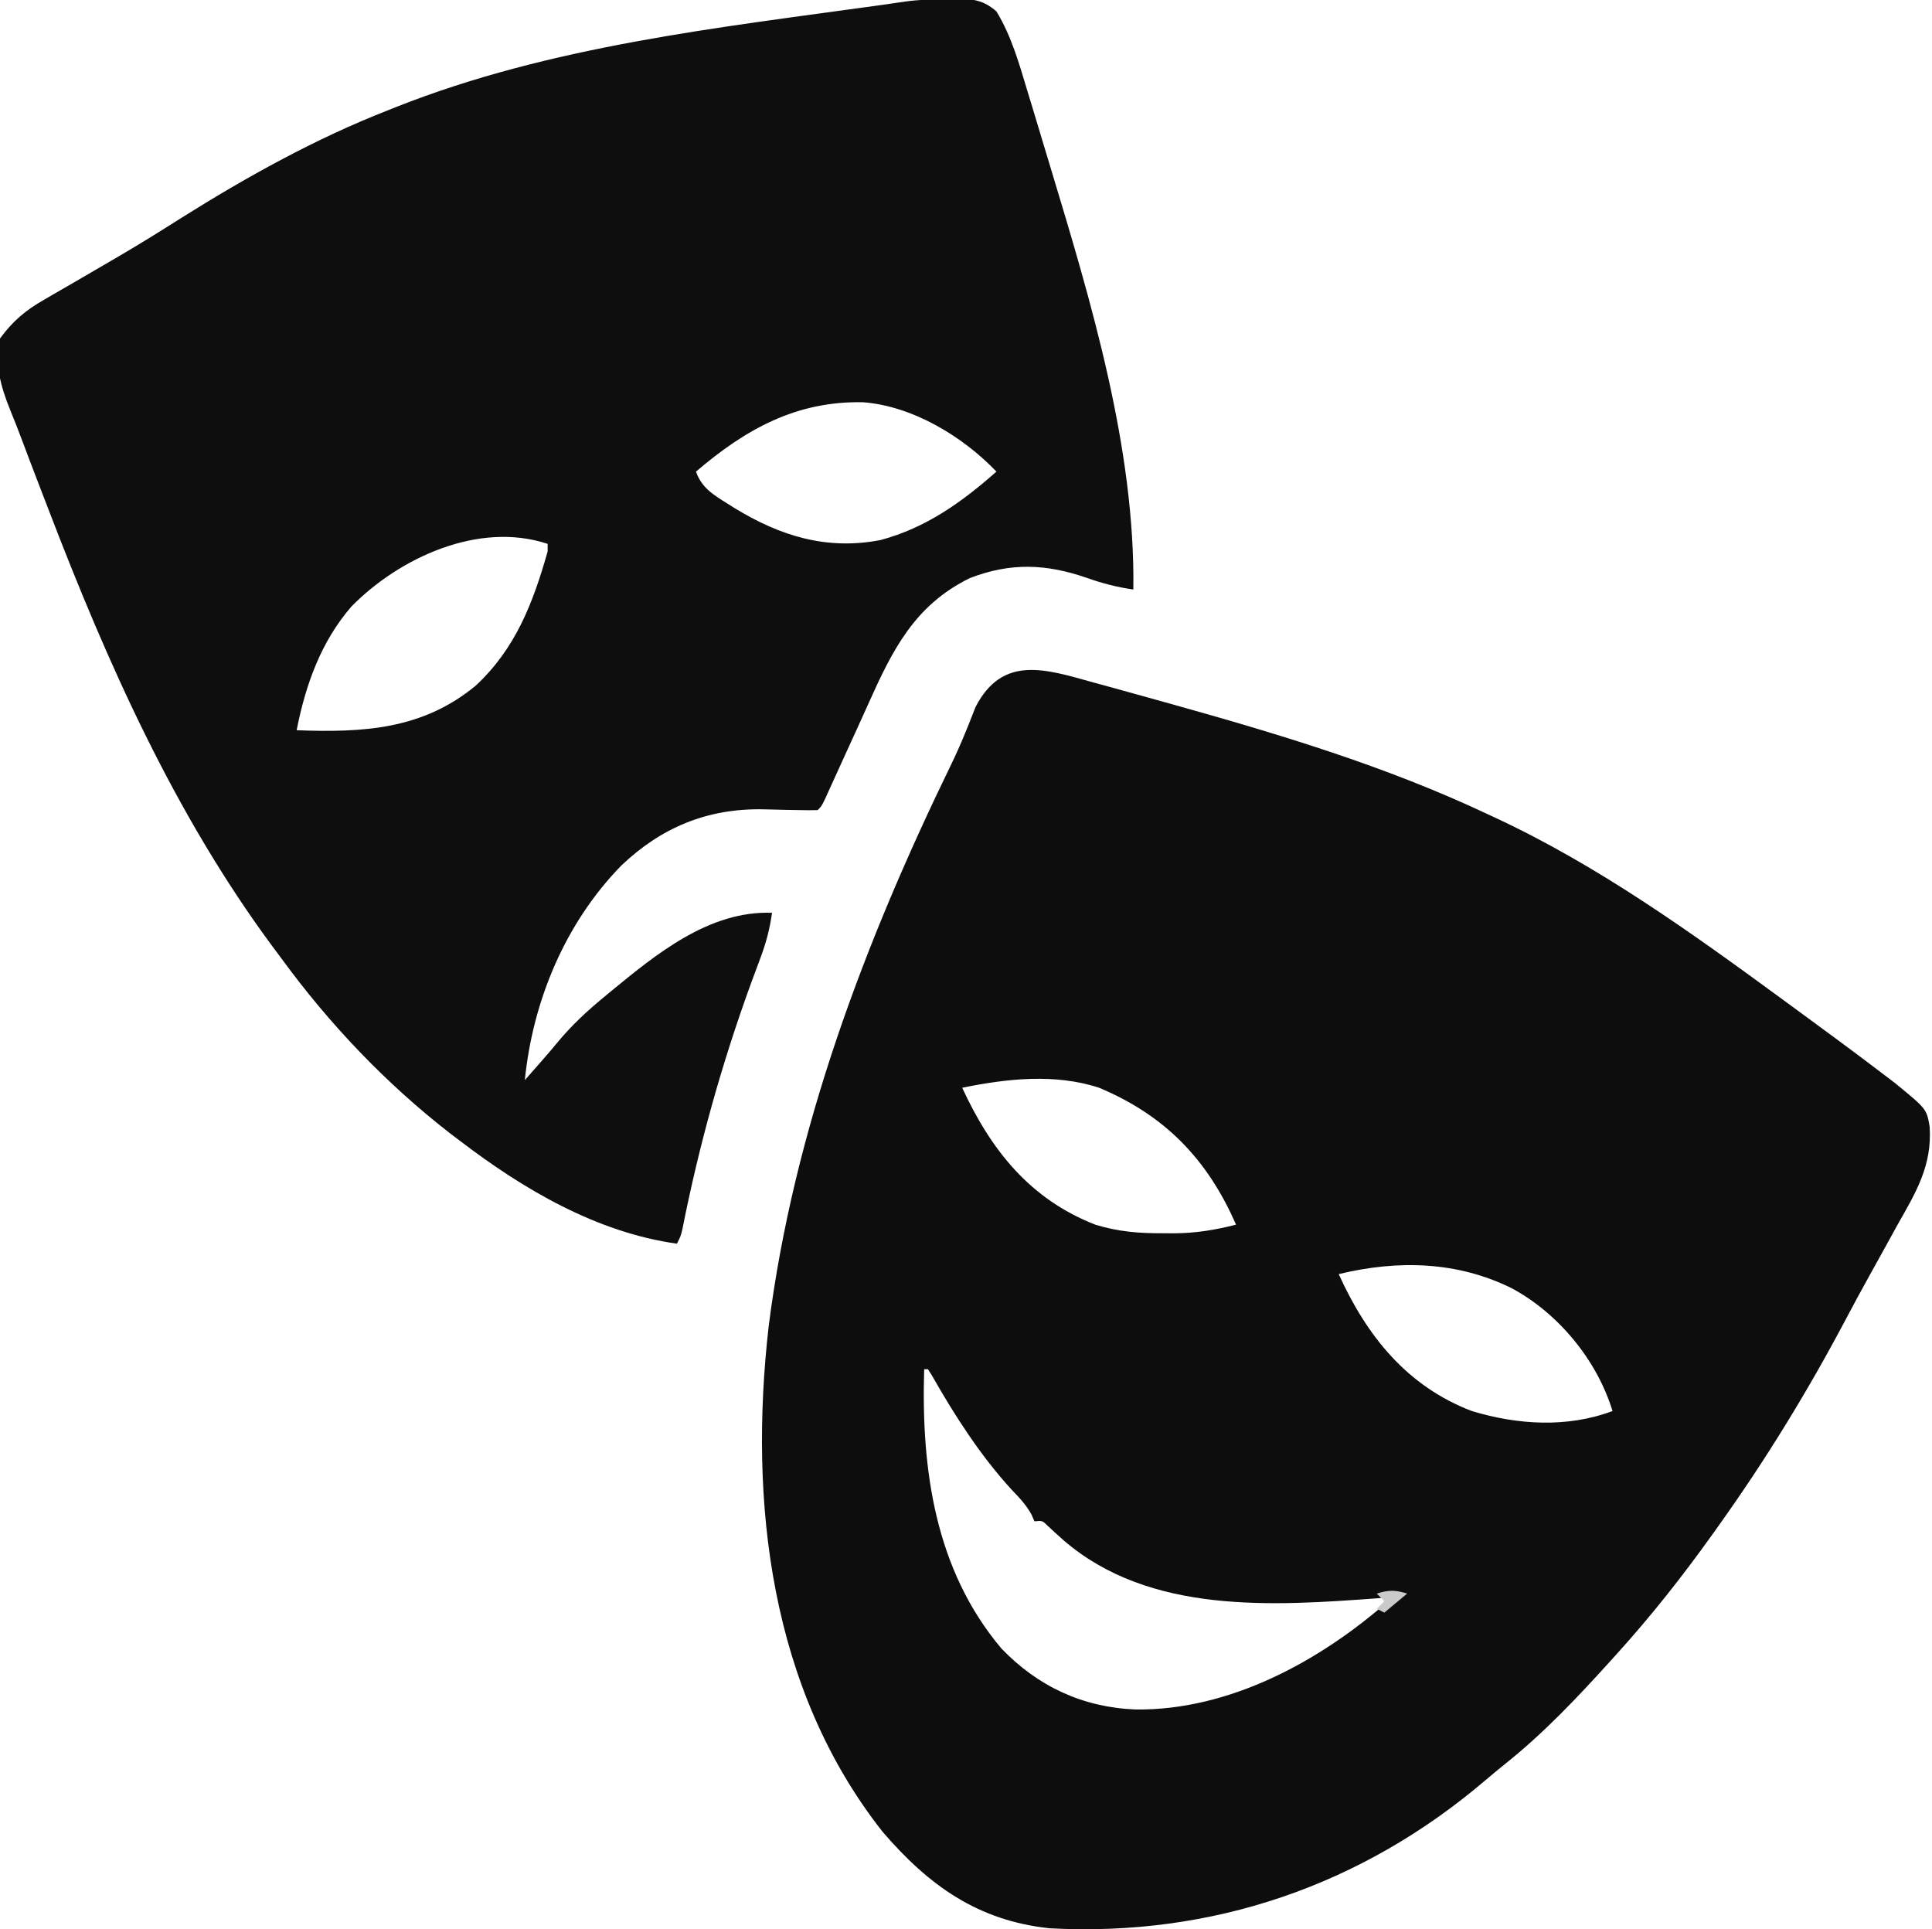
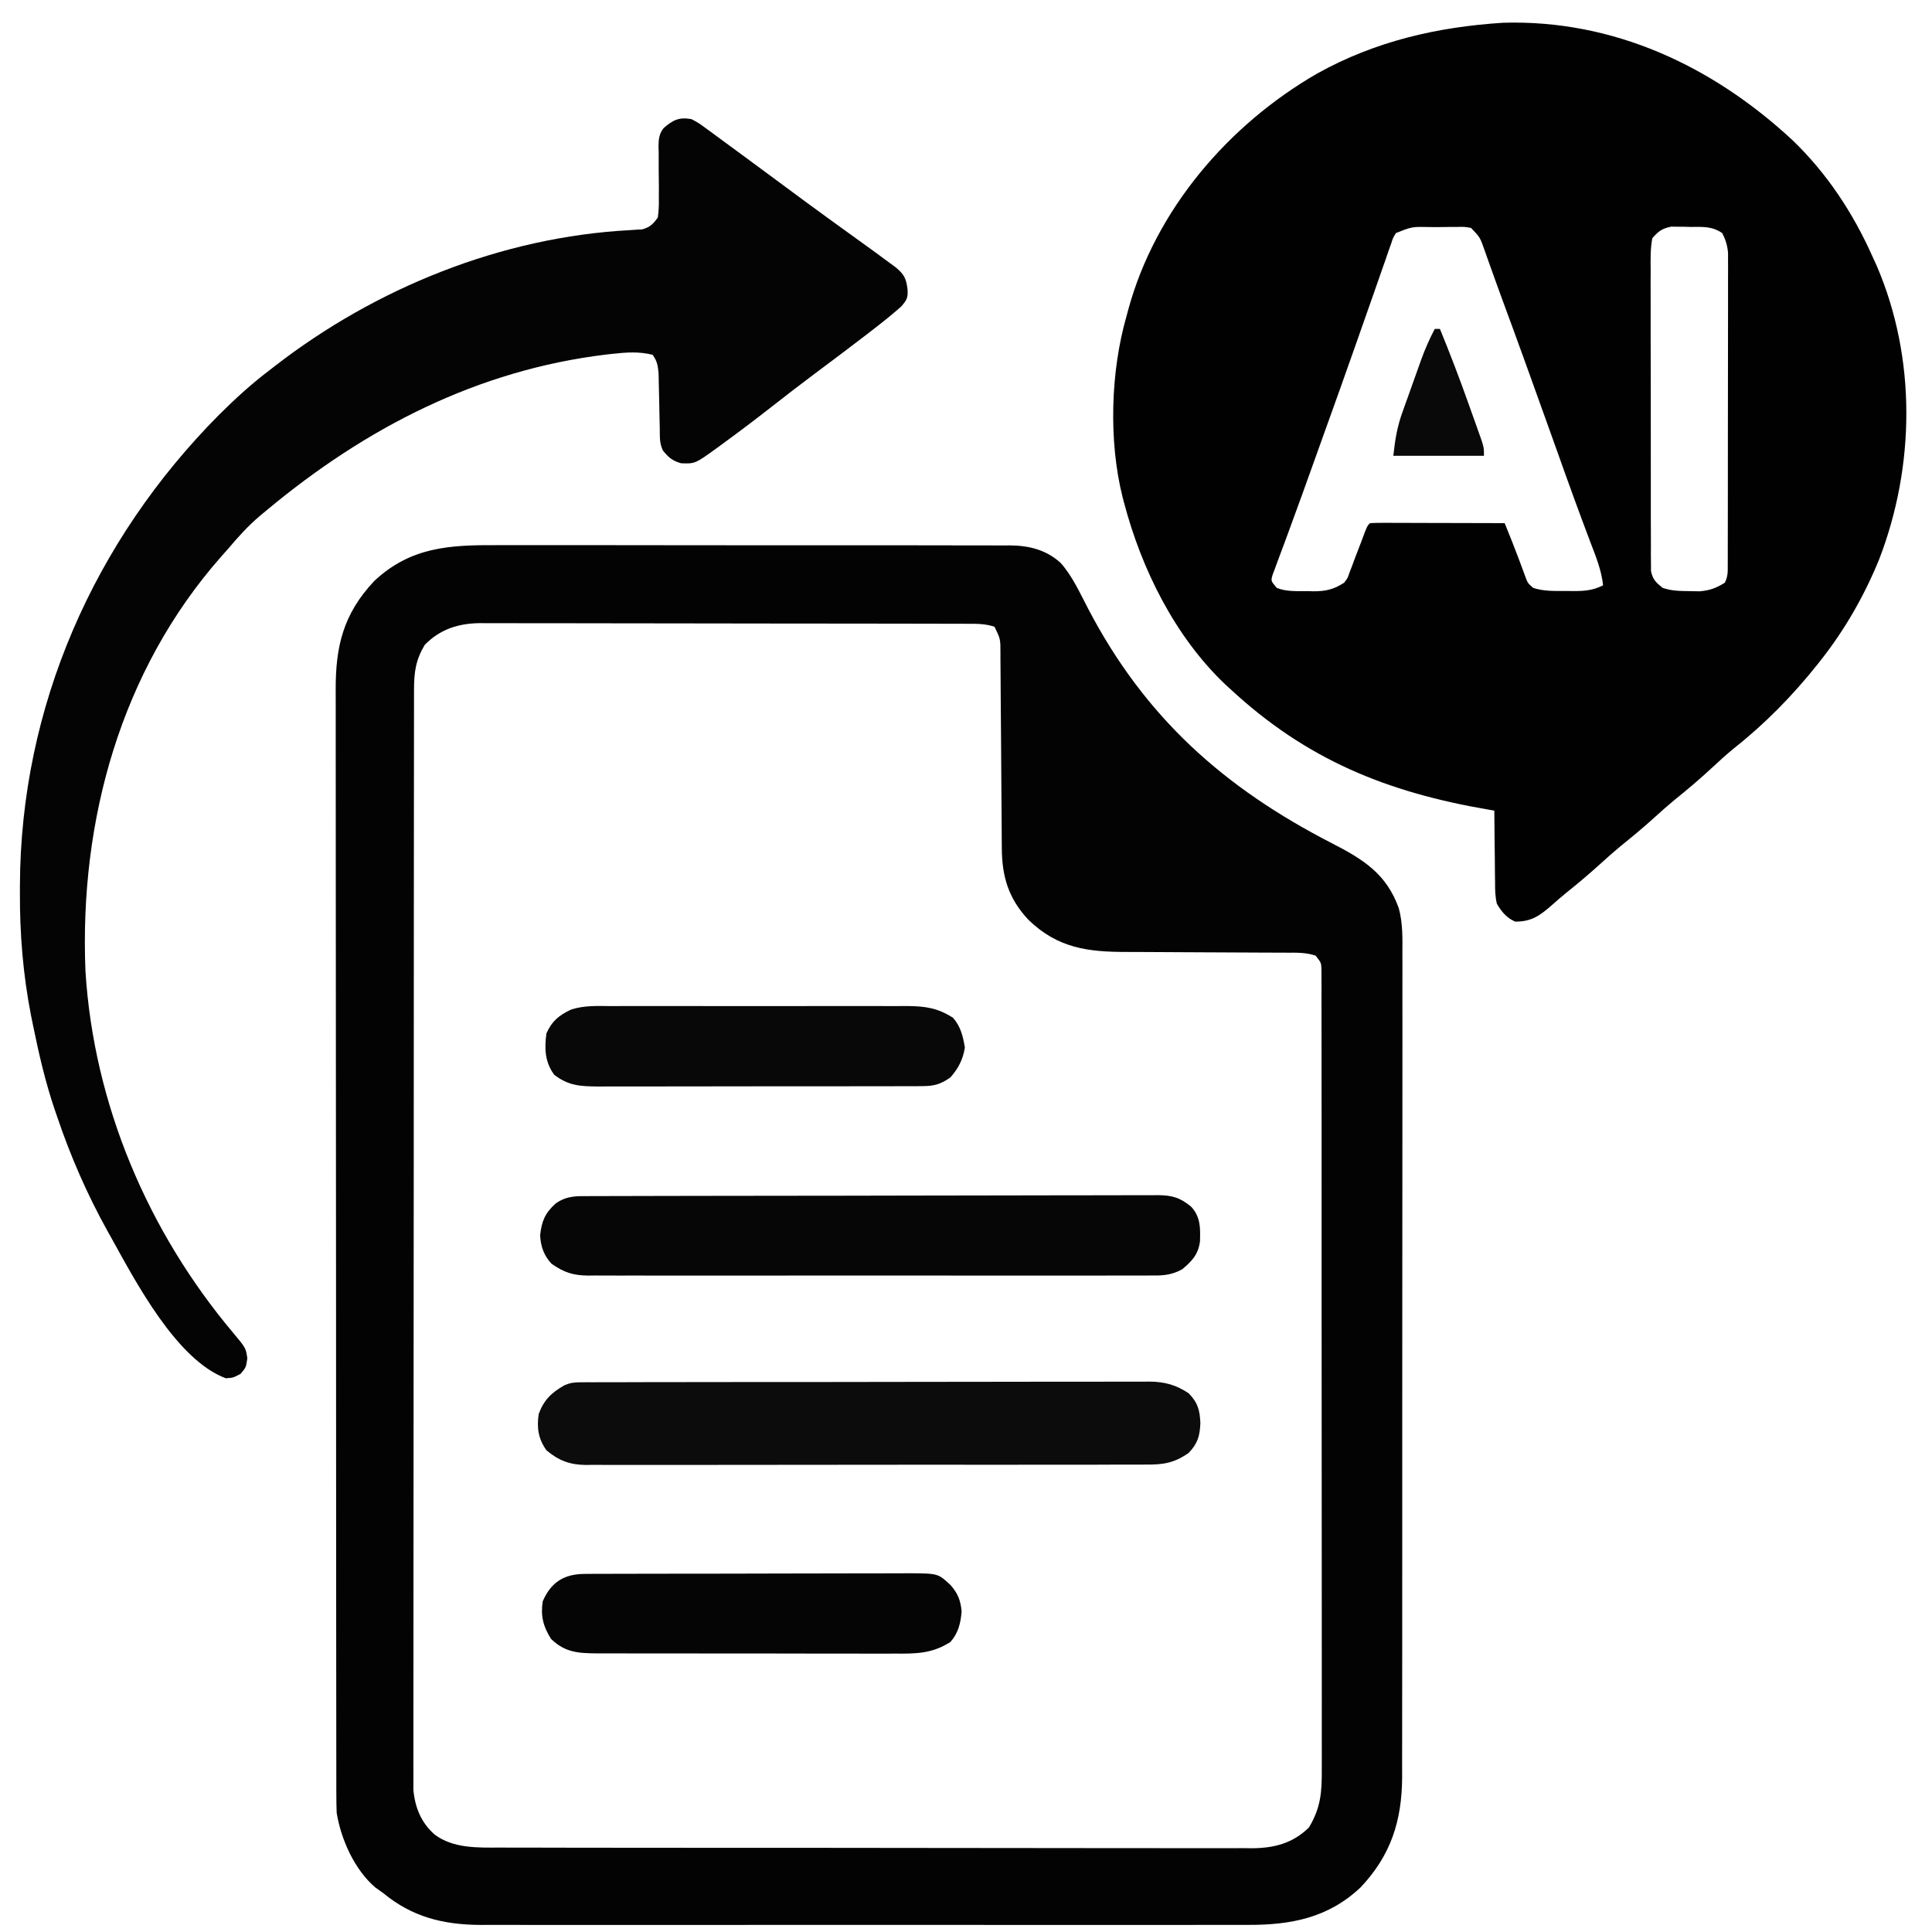
- <svg xmlns="http://www.w3.org/2000/svg" version="1.1" width="508" height="507">
-   <path d="M0 0 C1.335 0.365 2.67 0.729 4.005 1.093 C7.487 2.046 10.965 3.013 14.442 3.986 C16.428 4.542 18.414 5.095 20.401 5.647 C48.697 13.554 76.876 22.002 103.5 34.562 C104.213 34.893 104.926 35.223 105.66 35.563 C132.866 48.236 157.385 65.881 181.5 83.562 C182.296 84.144 183.091 84.726 183.911 85.325 C191.943 91.199 199.959 97.096 207.875 103.125 C209.341 104.241 209.341 104.241 210.836 105.379 C219.085 112.14 219.085 112.14 219.885 116.812 C220.565 127.114 216.221 134.149 211.312 142.812 C210.481 144.323 209.651 145.834 208.823 147.346 C207.17 150.363 205.503 153.371 203.825 156.375 C201.793 160.02 199.818 163.69 197.867 167.379 C187.915 186.19 176.873 204.245 164.5 221.562 C163.963 222.318 163.425 223.073 162.872 223.851 C154.953 234.932 146.646 245.472 137.5 255.562 C136.976 256.143 136.453 256.723 135.913 257.32 C127.215 266.928 118.448 276.216 108.297 284.32 C106.493 285.766 104.71 287.239 102.953 288.742 C70.445 316.423 31.023 329.851 -11.5 327.562 C-30.319 325.579 -43.268 316.361 -55.438 302.18 C-85.04 264.615 -90.676 215.514 -85.375 169.188 C-78.774 117.425 -60.08 68.15 -37.355 21.473 C-36.084 18.844 -34.908 16.198 -33.801 13.496 C-33.536 12.851 -33.271 12.205 -32.998 11.54 C-32.314 9.847 -31.648 8.146 -30.984 6.445 C-23.855 -7.4 -12.384 -3.431 0 0 Z M-34.5 106.562 C-26.953 122.9 -16.721 135.846 0.5 142.562 C6.597 144.425 12.083 144.871 18.438 144.812 C19.701 144.824 19.701 144.824 20.99 144.836 C26.769 144.818 31.899 143.987 37.5 142.562 C30.019 125.41 18.834 113.83 1.5 106.562 C-10.082 102.762 -22.778 104.158 -34.5 106.562 Z M64.5 155.562 C71.879 171.83 82.436 185.037 99.5 191.562 C111.544 195.205 124.554 196.035 136.5 191.562 C132.427 178.258 122.406 166.007 110.122 159.339 C95.7 152.154 80.046 151.802 64.5 155.562 Z M-44.5 180.562 C-45.295 206.869 -41.681 233.252 -24.188 254 C-14.591 263.991 -2.779 269.47 11.066 270.034 C35.628 270.34 59.367 257.473 77.5 241.562 C77.5 241.232 77.5 240.903 77.5 240.562 C76.203 240.671 76.203 240.671 74.879 240.781 C46.988 242.837 14.848 245.023 -7.758 225.625 C-9.143 224.394 -10.516 223.148 -11.871 221.883 C-13.409 220.353 -13.409 220.353 -15.5 220.562 C-15.749 219.99 -15.998 219.418 -16.254 218.828 C-17.685 216.227 -19.374 214.447 -21.438 212.312 C-29.716 203.287 -36.431 192.811 -42.477 182.188 C-42.814 181.651 -43.152 181.115 -43.5 180.562 C-43.83 180.562 -44.16 180.562 -44.5 180.562 Z " fill="#0D0D0D" transform="translate(287.5,179.4375)" />
-   <path d="M0 0 C0.69 -0.021 1.379 -0.041 2.09 -0.062 C6.579 -0.097 9.471 0.258 12.875 3.25 C16.859 9.799 18.86 17.009 21.062 24.312 C21.453 25.593 21.843 26.874 22.234 28.155 C23.255 31.512 24.264 34.872 25.27 38.234 C25.862 40.206 26.457 42.177 27.054 44.147 C37.714 79.406 49.397 118.104 48.875 155.25 C44.654 154.646 40.833 153.661 36.812 152.25 C26.041 148.479 16.652 148.088 5.875 152.25 C-8.693 159.405 -14.526 171.273 -20.854 185.414 C-22.754 189.653 -24.691 193.876 -26.626 198.099 C-27.615 200.262 -28.601 202.426 -29.583 204.592 C-30.03 205.575 -30.477 206.558 -30.938 207.57 C-31.535 208.889 -31.535 208.889 -32.145 210.235 C-33.125 212.25 -33.125 212.25 -34.125 213.25 C-35.79 213.301 -37.456 213.285 -39.121 213.242 C-40.673 213.217 -40.673 213.217 -42.256 213.191 C-44.425 213.148 -46.595 213.096 -48.764 213.035 C-63.246 212.839 -75.269 217.831 -85.75 227.82 C-100.469 242.878 -109.039 263.338 -111.125 284.25 C-110.083 283.063 -109.041 281.875 -108 280.688 C-107.357 279.955 -106.714 279.223 -106.051 278.469 C-104.887 277.128 -103.735 275.776 -102.605 274.406 C-98.833 269.833 -94.702 266.011 -90.125 262.25 C-89.619 261.832 -89.113 261.413 -88.592 260.982 C-76.503 251.043 -62.606 239.642 -46.125 240.25 C-46.712 244.391 -47.656 248.065 -49.129 251.977 C-49.536 253.077 -49.943 254.177 -50.363 255.31 C-50.8 256.486 -51.237 257.663 -51.688 258.875 C-59.35 279.947 -65.326 301.354 -69.679 323.356 C-70.125 325.25 -70.125 325.25 -71.125 327.25 C-92.201 324.312 -111.488 312.966 -128.125 300.25 C-128.994 299.594 -129.863 298.938 -130.758 298.262 C-147.659 285.138 -162.522 269.508 -175.125 252.25 C-175.91 251.199 -176.695 250.149 -177.504 249.066 C-203.306 214.161 -220.969 174.4 -236.419 134.09 C-237.081 132.365 -237.745 130.641 -238.409 128.917 C-240.135 124.436 -241.85 119.951 -243.535 115.453 C-244.484 112.922 -245.466 110.423 -246.496 107.922 C-248.921 101.913 -250.685 95.712 -249.125 89.25 C-245.768 84.66 -242.337 81.769 -237.375 78.965 C-236.729 78.587 -236.083 78.209 -235.418 77.82 C-233.326 76.599 -231.226 75.393 -229.125 74.188 C-226.93 72.912 -224.737 71.632 -222.545 70.351 C-221.091 69.501 -219.636 68.653 -218.18 67.806 C-212.498 64.493 -206.926 61.027 -201.375 57.5 C-184.221 46.725 -166.013 36.624 -147.125 29.25 C-146.417 28.968 -145.709 28.685 -144.98 28.394 C-104.458 12.33 -60.49 7.561 -17.623 1.601 C-15.467 1.298 -13.313 0.982 -11.16 0.663 C-7.416 0.154 -3.772 0.029 0 0 Z M-66.125 124.25 C-64.623 128.525 -61.491 130.386 -57.812 132.688 C-57.188 133.08 -56.564 133.473 -55.92 133.877 C-43.887 141.222 -31.71 144.959 -17.625 142.25 C-5.66 139.05 3.728 132.334 12.875 124.25 C4.004 114.982 -9.105 107.038 -22.156 106.012 C-39.695 105.636 -53.048 113.074 -66.125 124.25 Z M-156.688 159.688 C-164.719 168.912 -168.802 180.37 -171.125 192.25 C-153.702 192.887 -138.026 192.131 -123.984 180.473 C-113.501 170.689 -108.96 158.722 -105.125 145.25 C-105.125 144.59 -105.125 143.93 -105.125 143.25 C-123.247 137.209 -144.16 146.949 -156.688 159.688 Z " fill="#0E0E0E" transform="translate(249.125,-0.25)" />
-   <path d="M0 0 C-2.97 2.475 -2.97 2.475 -6 5 C-6.66 4.67 -7.32 4.34 -8 4 C-7.34 3.34 -6.68 2.68 -6 2 C-6.66 1.34 -7.32 0.68 -8 0 C-4.947 -0.981 -3.053 -0.981 0 0 Z " fill="#CACACA" transform="translate(370,419)" />
+ <svg xmlns="http://www.w3.org/2000/svg" version="1.1" width="746" height="746">
+   <path d="M0 0 C42.623 -1.235 80.782 16.718 111.547 45.219 C124.884 57.988 135.053 73.418 142.547 90.219 C143.09 91.406 143.632 92.593 144.191 93.816 C159.556 129.563 159.05 171.147 145.121 207.258 C139.392 221.269 131.918 234.341 122.547 246.219 C122.123 246.757 121.7 247.294 121.263 247.849 C111.8 259.714 101.168 270.599 89.258 280.012 C86.243 282.466 83.389 285.069 80.547 287.719 C75.915 292.029 71.126 296.069 66.195 300.039 C63.574 302.196 61.055 304.432 58.547 306.719 C54.247 310.638 49.788 314.31 45.266 317.969 C42.625 320.154 40.08 322.41 37.547 324.719 C33.242 328.636 28.818 332.364 24.273 336 C22.46 337.476 20.683 338.997 18.945 340.562 C14.276 344.668 10.983 347.11 4.652 347.086 C1.322 345.714 -0.655 343.247 -2.453 340.219 C-3.153 337.389 -3.175 334.663 -3.16 331.758 C-3.175 330.967 -3.19 330.177 -3.206 329.362 C-3.249 326.856 -3.258 324.351 -3.266 321.844 C-3.289 320.137 -3.314 318.43 -3.342 316.723 C-3.405 312.555 -3.437 308.387 -3.453 304.219 C-4.166 304.099 -4.879 303.979 -5.614 303.855 C-44.863 297.158 -75.978 284.592 -105.453 257.219 C-106.058 256.668 -106.662 256.118 -107.285 255.551 C-126.772 237.068 -139.716 210.887 -146.453 185.219 C-146.722 184.207 -146.722 184.207 -146.997 183.175 C-152.437 161.446 -151.619 134.625 -145.453 113.219 C-145.26 112.495 -145.067 111.771 -144.868 111.025 C-134.409 72.324 -106.187 39.415 -71.828 19.594 C-49.373 7.115 -25.453 1.612 0 0 Z M-41.453 81.219 C-42.613 83.134 -42.613 83.134 -43.35 85.47 C-43.669 86.362 -43.989 87.254 -44.318 88.173 C-44.653 89.153 -44.987 90.134 -45.332 91.145 C-45.697 92.174 -46.061 93.204 -46.437 94.265 C-47.643 97.683 -48.829 101.107 -50.016 104.531 C-50.855 106.92 -51.696 109.308 -52.539 111.695 C-54.074 116.048 -55.605 120.403 -57.131 124.76 C-61.124 136.162 -65.211 147.531 -69.301 158.9 C-70.507 162.258 -71.71 165.618 -72.911 168.979 C-76.215 178.221 -79.527 187.458 -82.938 196.66 C-83.433 198.006 -83.927 199.351 -84.422 200.697 C-85.283 203.035 -86.156 205.37 -87.041 207.699 C-87.4 208.678 -87.759 209.656 -88.129 210.664 C-88.592 211.894 -88.592 211.894 -89.064 213.149 C-89.759 215.517 -89.759 215.517 -87.453 218.219 C-83.732 219.75 -79.547 219.44 -75.578 219.469 C-74.883 219.489 -74.189 219.51 -73.473 219.531 C-68.706 219.567 -65.441 218.846 -61.453 216.219 C-60.084 214.46 -60.084 214.46 -59.391 212.344 C-59.084 211.563 -58.777 210.781 -58.461 209.977 C-58.128 209.066 -57.796 208.156 -57.453 207.219 C-56.559 204.885 -55.663 202.552 -54.766 200.219 C-54.349 199.105 -53.933 197.991 -53.504 196.844 C-52.453 194.219 -52.453 194.219 -51.453 193.219 C-49.826 193.125 -48.196 193.101 -46.566 193.105 C-45.525 193.105 -44.484 193.105 -43.412 193.105 C-42.279 193.111 -41.147 193.116 -39.98 193.121 C-38.828 193.123 -37.675 193.124 -36.487 193.125 C-32.788 193.131 -29.089 193.144 -25.391 193.156 C-22.89 193.161 -20.389 193.166 -17.889 193.17 C-11.743 193.181 -5.598 193.198 0.547 193.219 C1.185 194.807 1.822 196.396 2.458 197.984 C2.813 198.869 3.168 199.754 3.534 200.665 C4.365 202.759 5.175 204.858 5.961 206.969 C6.361 208.041 6.76 209.114 7.172 210.219 C7.779 211.858 7.779 211.858 8.398 213.531 C9.388 216.308 9.388 216.308 11.547 218.219 C15.786 219.615 20.069 219.403 24.484 219.406 C25.283 219.418 26.082 219.431 26.904 219.443 C31.243 219.454 34.594 219.239 38.547 217.219 C37.898 211.326 35.774 206.15 33.672 200.656 C32.764 198.246 31.859 195.835 30.957 193.422 C30.702 192.74 30.447 192.058 30.185 191.356 C26.049 180.246 22.098 169.069 18.109 157.906 C11.696 139.974 5.245 122.058 -1.361 104.196 C-2.446 101.239 -3.507 98.276 -4.562 95.309 C-4.886 94.407 -5.209 93.506 -5.542 92.577 C-6.122 90.955 -6.697 89.331 -7.263 87.705 C-8.98 82.838 -8.98 82.838 -12.453 79.219 C-15.095 78.772 -15.095 78.772 -18.074 78.855 C-19.174 78.856 -20.275 78.857 -21.408 78.857 C-23.132 78.882 -23.132 78.882 -24.891 78.906 C-26.036 78.903 -27.181 78.9 -28.361 78.896 C-35.234 78.736 -35.234 78.736 -41.453 81.219 Z M57.547 83.219 C56.766 87.344 56.875 91.448 56.916 95.635 C56.909 96.907 56.901 98.179 56.894 99.489 C56.876 102.975 56.889 106.46 56.908 109.945 C56.925 113.594 56.916 117.242 56.911 120.89 C56.906 127.017 56.922 133.143 56.95 139.27 C56.982 146.352 56.982 153.434 56.965 160.517 C56.949 167.331 56.956 174.145 56.973 180.959 C56.98 183.859 56.979 186.758 56.971 189.657 C56.962 193.706 56.986 197.754 57.013 201.803 C57.007 203.007 57 204.211 56.994 205.452 C57.006 206.554 57.019 207.656 57.032 208.791 C57.035 209.749 57.038 210.706 57.041 211.692 C57.699 214.976 58.962 216.152 61.547 218.219 C65.12 219.41 68.092 219.424 71.859 219.469 C73.155 219.495 74.45 219.52 75.785 219.547 C79.776 219.199 82.166 218.326 85.547 216.219 C86.806 213.7 86.676 211.973 86.681 209.153 C86.685 208.08 86.689 207.007 86.694 205.902 C86.693 204.13 86.693 204.13 86.692 202.321 C86.695 201.08 86.699 199.84 86.702 198.561 C86.71 195.152 86.713 191.743 86.714 188.334 C86.715 185.488 86.719 182.643 86.722 179.798 C86.73 173.083 86.733 166.369 86.732 159.655 C86.732 152.73 86.742 145.804 86.758 138.879 C86.771 132.934 86.776 126.989 86.776 121.044 C86.775 117.493 86.778 113.942 86.789 110.391 C86.8 106.429 86.796 102.467 86.79 98.505 C86.798 96.741 86.798 96.741 86.807 94.942 C86.803 93.861 86.798 92.78 86.794 91.666 C86.795 90.729 86.795 89.793 86.796 88.827 C86.518 85.916 85.881 83.82 84.547 81.219 C80.404 78.457 77.041 78.851 72.172 78.844 C71.321 78.819 70.47 78.795 69.594 78.77 C68.766 78.766 67.939 78.762 67.086 78.758 C66.335 78.75 65.585 78.741 64.811 78.733 C61.244 79.498 59.987 80.425 57.547 83.219 Z " fill="#010101" transform="translate(580.4531,8.78125)" />
+   <path d="M0 0 C2.225 -0.004 4.45 -0.009 6.676 -0.016 C12.69 -0.03 18.704 -0.019 24.718 -0.003 C31.023 0.011 37.328 0.005 43.633 0.001 C54.214 -0.001 64.796 0.012 75.377 0.035 C86.251 0.059 97.124 0.066 107.998 0.056 C121.128 0.043 134.259 0.046 147.39 0.061 C152.396 0.067 157.402 0.067 162.408 0.062 C168.302 0.057 174.195 0.068 180.088 0.089 C182.249 0.095 184.41 0.095 186.57 0.09 C189.523 0.084 192.475 0.097 195.428 0.114 C196.279 0.108 197.131 0.102 198.009 0.096 C205.321 0.173 211.931 1.797 217.509 6.896 C222.038 12.024 224.903 18.437 228.046 24.462 C250.014 66.515 280.455 93.685 322.41 115.209 C334.477 121.407 343.363 127.023 348.063 140.275 C349.612 146.063 349.472 151.802 349.428 157.759 C349.432 159.174 349.438 160.589 349.445 162.004 C349.459 165.865 349.449 169.725 349.435 173.586 C349.424 177.761 349.436 181.935 349.445 186.11 C349.459 194.278 349.451 202.445 349.436 210.613 C349.419 220.134 349.423 229.656 349.426 239.177 C349.432 256.172 349.418 273.167 349.393 290.163 C349.369 306.635 349.362 323.107 349.373 339.58 C349.384 357.536 349.386 375.492 349.372 393.448 C349.37 395.364 349.369 397.281 349.367 399.198 C349.366 400.141 349.366 401.084 349.365 402.056 C349.36 408.684 349.362 415.313 349.366 421.941 C349.371 430.027 349.365 438.112 349.345 446.197 C349.335 450.318 349.33 454.439 349.338 458.56 C349.345 462.34 349.338 466.12 349.321 469.9 C349.315 471.899 349.323 473.899 349.333 475.898 C349.216 492.693 344.92 505.979 333.282 518.279 C320.76 530.095 306.361 532.817 289.681 532.756 C288.377 532.759 287.073 532.762 285.729 532.765 C282.134 532.773 278.539 532.769 274.943 532.763 C271.057 532.759 267.17 532.766 263.283 532.771 C255.678 532.78 248.073 532.778 240.469 532.772 C234.286 532.768 228.104 532.767 221.921 532.769 C220.6 532.77 220.6 532.77 219.251 532.77 C217.461 532.771 215.671 532.772 213.881 532.772 C197.109 532.778 180.337 532.771 163.564 532.761 C149.184 532.752 134.804 532.753 120.423 532.762 C103.71 532.773 86.996 532.777 70.282 532.771 C68.499 532.771 66.716 532.77 64.932 532.769 C64.055 532.769 63.177 532.769 62.273 532.768 C56.101 532.767 49.928 532.77 43.756 532.774 C36.23 532.78 28.704 532.778 21.178 532.768 C17.341 532.762 13.504 532.76 9.667 532.767 C5.502 532.774 1.337 532.766 -2.828 532.756 C-4.033 532.76 -5.238 532.765 -6.48 532.769 C-20.873 532.702 -32.853 529.751 -44.073 520.502 C-45.084 519.78 -46.094 519.058 -47.136 518.314 C-55.167 511.486 -60.395 499.769 -62.073 489.502 C-62.166 486.959 -62.211 484.444 -62.205 481.902 C-62.207 481.141 -62.209 480.38 -62.211 479.597 C-62.217 477.038 -62.215 474.48 -62.214 471.922 C-62.216 470.073 -62.219 468.224 -62.223 466.374 C-62.231 461.286 -62.233 456.197 -62.233 451.108 C-62.235 445.623 -62.243 440.137 -62.249 434.652 C-62.263 422.654 -62.269 410.656 -62.273 398.658 C-62.276 391.168 -62.28 383.677 -62.285 376.187 C-62.297 355.452 -62.307 334.717 -62.311 313.982 C-62.311 312.642 -62.311 311.301 -62.311 309.96 C-62.312 308.616 -62.312 307.272 -62.312 305.928 C-62.313 303.232 -62.313 300.536 -62.313 297.84 C-62.314 297.172 -62.314 296.503 -62.314 295.815 C-62.317 274.141 -62.333 252.467 -62.357 230.793 C-62.381 207.873 -62.395 184.954 -62.396 162.035 C-62.397 149.543 -62.403 137.051 -62.421 124.559 C-62.436 113.922 -62.442 103.286 -62.433 92.649 C-62.429 87.222 -62.43 81.795 -62.444 76.368 C-62.457 71.398 -62.456 66.428 -62.444 61.458 C-62.442 59.662 -62.445 57.866 -62.454 56.07 C-62.531 39.03 -59.525 26.571 -47.585 13.861 C-33.469 0.601 -18.294 -0.089 0 0 Z M-28.073 38.502 C-31.57 44.411 -32.198 48.973 -32.205 55.781 C-32.207 56.519 -32.209 57.257 -32.211 58.018 C-32.217 60.506 -32.215 62.993 -32.214 65.481 C-32.216 67.277 -32.219 69.073 -32.223 70.87 C-32.231 75.816 -32.233 80.763 -32.233 85.709 C-32.235 91.04 -32.243 96.371 -32.249 101.702 C-32.263 113.363 -32.269 125.024 -32.273 136.685 C-32.276 143.964 -32.28 151.242 -32.285 158.521 C-32.297 178.667 -32.307 198.812 -32.311 218.958 C-32.311 220.247 -32.311 221.537 -32.311 222.866 C-32.312 224.159 -32.312 225.452 -32.312 226.784 C-32.313 229.404 -32.313 232.023 -32.313 234.643 C-32.314 235.943 -32.314 237.242 -32.314 238.581 C-32.318 259.644 -32.336 280.706 -32.359 301.768 C-32.383 323.383 -32.395 344.998 -32.396 366.613 C-32.397 378.753 -32.403 390.893 -32.421 403.033 C-32.436 413.369 -32.442 423.705 -32.433 434.042 C-32.429 439.317 -32.43 444.591 -32.444 449.866 C-32.457 454.695 -32.456 459.523 -32.444 464.352 C-32.442 466.099 -32.445 467.846 -32.454 469.593 C-32.465 471.969 -32.457 474.344 -32.445 476.719 C-32.446 478.039 -32.446 479.358 -32.447 480.717 C-31.766 487.612 -29.453 493.26 -24.22 497.904 C-17.012 503.27 -7.637 502.935 0.945 502.896 C2.224 502.902 3.504 502.908 4.822 502.915 C8.349 502.931 11.876 502.929 15.403 502.923 C19.216 502.921 23.029 502.935 26.843 502.947 C34.303 502.968 41.763 502.973 49.224 502.971 C55.289 502.97 61.354 502.974 67.419 502.981 C69.169 502.983 70.919 502.985 72.668 502.987 C73.539 502.988 74.41 502.989 75.308 502.99 C91.762 503.009 108.217 503.008 124.671 503.002 C139.715 502.996 154.758 503.017 169.802 503.05 C185.263 503.084 200.724 503.099 216.185 503.094 C224.86 503.092 233.534 503.097 242.209 503.122 C249.592 503.143 256.975 503.147 264.358 503.128 C268.122 503.119 271.886 503.117 275.651 503.138 C279.737 503.16 283.822 503.144 287.909 503.123 C289.091 503.136 290.273 503.148 291.49 503.161 C300.082 503.069 307.08 501.249 313.364 495.127 C318.001 487.336 318.355 481.387 318.301 472.38 C318.304 471.039 318.308 469.699 318.313 468.359 C318.324 464.686 318.315 461.014 318.304 457.341 C318.295 453.377 318.304 449.412 318.31 445.448 C318.32 437.687 318.313 429.925 318.301 422.164 C318.287 413.129 318.289 404.094 318.291 395.059 C318.294 378.943 318.283 362.827 318.263 346.711 C318.244 331.064 318.237 315.418 318.242 299.771 C318.248 282.736 318.248 265.701 318.237 248.666 C318.236 246.851 318.235 245.036 318.233 243.221 C318.233 242.328 318.232 241.435 318.231 240.514 C318.228 234.212 318.228 227.91 318.23 221.608 C318.232 213.934 318.227 206.261 318.212 198.587 C318.205 194.669 318.201 190.752 318.206 186.835 C318.21 183.252 318.204 179.67 318.192 176.088 C318.188 174.171 318.193 172.254 318.199 170.336 C318.193 169.206 318.187 168.076 318.181 166.911 C318.18 165.932 318.179 164.953 318.179 163.944 C318.092 161.244 318.092 161.244 315.927 158.502 C312.176 157.251 308.681 157.357 304.774 157.36 C303.943 157.356 303.112 157.353 302.255 157.349 C300.448 157.342 298.641 157.337 296.834 157.333 C293.966 157.326 291.098 157.31 288.229 157.292 C280.074 157.239 271.918 157.191 263.762 157.176 C258.772 157.166 253.783 157.136 248.793 157.094 C246.899 157.082 245.005 157.077 243.11 157.079 C227.945 157.093 216.338 155.624 205.021 144.654 C197.309 136.436 194.788 127.913 194.753 116.849 C194.746 115.977 194.74 115.105 194.733 114.207 C194.719 112.316 194.707 110.425 194.697 108.533 C194.681 105.541 194.657 102.549 194.632 99.557 C194.561 91.05 194.501 82.543 194.45 74.036 C194.418 68.831 194.377 63.626 194.33 58.422 C194.314 56.438 194.301 54.454 194.293 52.47 C194.281 49.698 194.257 46.926 194.23 44.154 C194.229 43.333 194.229 42.512 194.228 41.666 C194.24 36.238 194.24 36.238 191.927 31.502 C188.228 30.269 184.81 30.357 180.958 30.361 C180.137 30.358 179.316 30.355 178.47 30.352 C175.708 30.344 172.947 30.342 170.186 30.341 C168.21 30.336 166.234 30.331 164.258 30.326 C158.882 30.312 153.506 30.306 148.129 30.302 C144.77 30.299 141.411 30.294 138.052 30.29 C127.541 30.276 117.031 30.267 106.52 30.263 C94.389 30.258 82.258 30.241 70.127 30.212 C60.75 30.19 51.373 30.18 41.996 30.179 C36.396 30.178 30.796 30.172 25.196 30.154 C19.925 30.137 14.654 30.135 9.383 30.144 C7.452 30.145 5.52 30.141 3.589 30.131 C0.945 30.118 -1.698 30.124 -4.342 30.134 C-5.1 30.126 -5.858 30.118 -6.639 30.11 C-15.029 30.187 -22.162 32.449 -28.073 38.502 Z " fill="#030303" transform="translate(192.0732,210.4983)" />
+   <path d="M0 0 C2.762 1.477 2.762 1.477 5.688 3.625 C6.51 4.22 6.51 4.22 7.349 4.827 C9.243 6.204 11.121 7.602 13 9 C14.467 10.075 15.934 11.149 17.402 12.223 C21.453 15.19 25.49 18.175 29.524 21.165 C33.533 24.136 37.547 27.1 41.562 30.062 C42.343 30.639 43.124 31.215 43.928 31.808 C49.407 35.844 54.915 39.837 60.438 43.812 C71.034 51.455 71.034 51.455 76 55.125 C76.928 55.808 77.856 56.491 78.812 57.195 C82.143 59.943 82.95 61.554 83.438 65.875 C83.63 69.045 83.09 69.895 80.977 72.359 C77.408 75.525 73.719 78.47 69.938 81.375 C69.153 81.982 68.369 82.588 67.561 83.213 C60.913 88.337 54.197 93.37 47.469 98.388 C41.881 102.563 36.363 106.818 30.875 111.125 C24.722 115.939 18.502 120.649 12.188 125.25 C11.44 125.799 10.693 126.349 9.923 126.915 C1.364 133.096 1.364 133.096 -4.062 132.875 C-7.432 131.871 -8.795 130.695 -11 128 C-12.462 125.075 -12.184 122.427 -12.246 119.164 C-12.279 117.776 -12.312 116.388 -12.346 115 C-12.393 112.812 -12.438 110.624 -12.477 108.437 C-12.517 106.325 -12.568 104.213 -12.621 102.102 C-12.646 100.837 -12.671 99.571 -12.697 98.268 C-12.978 95.232 -13.216 93.448 -15 91 C-20.183 89.68 -25.176 90.035 -30.438 90.625 C-31.653 90.759 -31.653 90.759 -32.894 90.895 C-82.66 96.884 -125.933 119.268 -164 151 C-164.839 151.694 -165.678 152.387 -166.543 153.102 C-171.182 157.032 -175.088 161.356 -179 166 C-179.812 166.913 -180.624 167.825 -181.461 168.766 C-220.431 212.887 -236.388 270.998 -234 329 C-230.804 380.37 -209.901 429.584 -176.84 468.801 C-172.071 474.501 -172.071 474.501 -171.5 478.5 C-172 482 -172 482 -174.125 484.5 C-177 486 -177 486 -179.812 486.188 C-198.844 479.097 -214.603 448.925 -224 432 C-224.463 431.174 -224.925 430.349 -225.402 429.498 C-233.382 415.133 -239.734 400.559 -245 385 C-245.286 384.17 -245.571 383.34 -245.866 382.485 C-249.491 371.802 -252.004 360.92 -254.25 349.875 C-254.496 348.673 -254.743 347.471 -254.997 346.232 C-258.109 330.302 -259.388 314.585 -259.312 298.375 C-259.311 297.551 -259.309 296.728 -259.307 295.879 C-259.052 226.955 -230.774 162.859 -182.438 114.188 C-176.248 108.048 -169.965 102.26 -163 97 C-162.349 96.494 -161.698 95.989 -161.027 95.468 C-121.98 65.17 -73.303 45.483 -23.699 42.858 C-22.467 42.774 -22.467 42.774 -21.211 42.688 C-20.133 42.631 -20.133 42.631 -19.033 42.574 C-16.01 41.72 -14.844 40.535 -13 38 C-12.653 35.381 -12.535 33.174 -12.602 30.566 C-12.597 29.098 -12.592 27.63 -12.586 26.162 C-12.601 23.86 -12.625 21.558 -12.66 19.257 C-12.687 17.026 -12.677 14.797 -12.664 12.566 C-12.697 11.541 -12.697 11.541 -12.73 10.495 C-12.701 7.741 -12.499 5.612 -10.726 3.438 C-7.124 0.295 -4.735 -0.856 0 0 Z " fill="#040404" transform="translate(267,46)" />
+   <path d="M0 0 C1.212 -0.01 1.212 -0.01 2.448 -0.02 C3.329 -0.016 4.211 -0.013 5.119 -0.01 C6.531 -0.017 6.531 -0.017 7.971 -0.024 C11.132 -0.037 14.293 -0.035 17.455 -0.033 C19.718 -0.039 21.982 -0.046 24.245 -0.054 C30.4 -0.071 36.555 -0.076 42.71 -0.077 C47.847 -0.079 52.984 -0.086 58.12 -0.094 C69.547 -0.109 80.974 -0.115 92.401 -0.114 C93.087 -0.113 93.772 -0.113 94.479 -0.113 C95.508 -0.113 95.508 -0.113 96.559 -0.113 C107.679 -0.112 118.799 -0.131 129.919 -0.16 C141.341 -0.188 152.764 -0.202 164.186 -0.2 C170.597 -0.2 177.008 -0.206 183.419 -0.227 C189.45 -0.246 195.481 -0.246 201.512 -0.232 C203.724 -0.23 205.937 -0.234 208.149 -0.246 C211.172 -0.262 214.195 -0.253 217.218 -0.237 C218.091 -0.247 218.963 -0.258 219.863 -0.268 C225.671 -0.203 230.063 1 234.923 4.257 C238.47 7.893 239.208 10.824 239.423 15.757 C239.215 20.683 238.411 23.59 234.923 27.257 C229.257 31.21 225.107 31.836 218.289 31.772 C216.861 31.782 216.861 31.782 215.405 31.793 C212.225 31.811 209.046 31.801 205.866 31.791 C203.583 31.798 201.299 31.807 199.015 31.817 C192.819 31.839 186.623 31.836 180.427 31.828 C175.253 31.822 170.079 31.83 164.905 31.837 C152 31.855 139.097 31.849 126.192 31.831 C114.995 31.816 103.798 31.831 92.6 31.86 C81.092 31.889 69.584 31.899 58.075 31.89 C51.618 31.885 45.162 31.888 38.705 31.908 C32.634 31.927 26.562 31.921 20.491 31.896 C18.264 31.891 16.037 31.894 13.81 31.907 C10.767 31.923 7.726 31.908 4.683 31.885 C3.805 31.897 2.926 31.909 2.021 31.921 C-4.118 31.829 -8.348 30.231 -13.077 26.257 C-16.251 21.795 -16.854 17.579 -16.077 12.257 C-14.091 6.821 -11.135 4.012 -6.172 1.164 C-3.925 0.191 -2.434 0.005 0 0 Z " fill="#0C0C0C" transform="translate(224.0775,533.7427)" />
+   <path d="M0 0 C0.957 -0.004 1.914 -0.007 2.9 -0.011 C6.128 -0.022 9.355 -0.026 12.582 -0.03 C14.888 -0.036 17.194 -0.043 19.5 -0.05 C25.779 -0.067 32.058 -0.078 38.337 -0.086 C42.257 -0.091 46.177 -0.097 50.097 -0.103 C60.949 -0.12 71.801 -0.135 82.652 -0.142 C85.469 -0.144 88.286 -0.146 91.102 -0.148 C92.153 -0.149 92.153 -0.149 93.224 -0.149 C104.565 -0.158 115.907 -0.183 127.248 -0.216 C138.889 -0.249 150.531 -0.266 162.172 -0.27 C168.71 -0.272 175.247 -0.281 181.784 -0.306 C187.933 -0.33 194.083 -0.334 200.232 -0.324 C202.49 -0.323 204.749 -0.329 207.007 -0.343 C210.088 -0.361 213.168 -0.354 216.249 -0.341 C217.592 -0.357 217.592 -0.357 218.963 -0.374 C224.43 -0.317 227.53 0.52 231.878 4.147 C235.479 8.108 235.384 12.365 235.226 17.491 C234.564 22.552 232.124 25.109 228.325 28.276 C223.822 30.721 220.397 30.706 215.358 30.655 C214.407 30.661 213.455 30.668 212.475 30.674 C209.289 30.69 206.105 30.677 202.92 30.665 C200.635 30.67 198.349 30.677 196.064 30.686 C189.86 30.704 183.656 30.697 177.451 30.684 C170.959 30.674 164.466 30.684 157.974 30.69 C146.371 30.698 134.769 30.685 123.166 30.665 C112.652 30.647 102.139 30.65 91.625 30.669 C79.409 30.69 67.194 30.698 54.978 30.686 C48.514 30.68 42.05 30.679 35.586 30.692 C29.508 30.704 23.43 30.696 17.352 30.673 C15.121 30.667 12.891 30.669 10.661 30.678 C7.615 30.689 4.571 30.675 1.525 30.655 C0.202 30.668 0.202 30.668 -1.148 30.682 C-6.957 30.608 -10.327 29.463 -15.122 26.147 C-18.117 22.994 -19.361 19.396 -19.559 15.085 C-18.953 9.628 -17.648 6.525 -13.559 2.835 C-9.062 -0.279 -5.328 -0.001 0 0 Z " fill="#060606" transform="translate(228.1216,461.8528)" />
+   <path d="M0 0 C1.775 -0.013 1.775 -0.013 3.586 -0.026 C5.527 -0.024 5.527 -0.024 7.509 -0.023 C8.889 -0.029 10.269 -0.036 11.649 -0.043 C15.395 -0.061 19.14 -0.066 22.886 -0.067 C25.228 -0.069 27.569 -0.073 29.91 -0.078 C38.08 -0.097 46.25 -0.105 54.42 -0.103 C62.032 -0.102 69.644 -0.123 77.255 -0.155 C83.794 -0.181 90.332 -0.192 96.871 -0.19 C100.775 -0.19 104.678 -0.195 108.582 -0.217 C112.254 -0.236 115.926 -0.236 119.598 -0.222 C121.584 -0.219 123.57 -0.235 125.556 -0.252 C136.409 -0.176 136.409 -0.176 141.206 4.267 C144.062 7.516 145.093 10.11 145.519 14.455 C145.145 19.014 144.259 22.775 141.206 26.267 C134.122 30.801 127.994 30.833 119.725 30.769 C118.374 30.773 117.023 30.778 115.672 30.786 C112.024 30.799 108.375 30.788 104.727 30.772 C100.899 30.758 97.072 30.764 93.244 30.768 C86.82 30.771 80.396 30.757 73.973 30.734 C66.554 30.707 59.135 30.706 51.717 30.717 C44.566 30.728 37.416 30.722 30.265 30.708 C27.228 30.702 24.191 30.702 21.153 30.707 C17.576 30.712 13.999 30.701 10.422 30.68 C8.489 30.672 6.555 30.678 4.622 30.685 C-2.593 30.623 -7.654 30.32 -13.044 25.08 C-16.057 20.237 -17.095 16.245 -16.231 10.58 C-12.981 3.091 -7.897 0.026 0 0 Z " fill="#050505" transform="translate(225.7935,607.7326)" />
+   <path d="M0 0 C1.338 -0.005 2.676 -0.013 4.014 -0.021 C7.628 -0.039 11.241 -0.032 14.855 -0.02 C18.648 -0.01 22.441 -0.019 26.234 -0.025 C32.603 -0.033 38.971 -0.023 45.339 -0.004 C52.688 0.018 60.035 0.011 67.384 -0.011 C73.708 -0.029 80.033 -0.032 86.358 -0.021 C90.128 -0.015 93.899 -0.014 97.669 -0.028 C101.216 -0.039 104.761 -0.031 108.307 -0.008 C110.219 -0 112.13 -0.012 114.042 -0.025 C121.042 0.044 125.699 0.725 131.643 4.518 C134.568 7.864 135.509 11.688 136.205 16.018 C135.467 20.609 133.716 24.026 130.643 27.518 C126.888 30.192 124.32 30.894 119.736 30.905 C118.552 30.915 117.369 30.925 116.15 30.935 C114.861 30.931 113.571 30.926 112.243 30.922 C110.864 30.927 109.486 30.934 108.107 30.942 C104.369 30.96 100.632 30.959 96.894 30.953 C93.77 30.95 90.647 30.956 87.523 30.963 C80.151 30.977 72.78 30.975 65.408 30.964 C57.812 30.952 50.216 30.966 42.619 30.993 C36.09 31.015 29.561 31.022 23.031 31.016 C19.135 31.013 15.239 31.015 11.342 31.032 C7.677 31.048 4.011 31.044 0.345 31.025 C-1.634 31.019 -3.614 31.034 -5.594 31.049 C-12.376 30.992 -16.908 30.717 -22.357 26.518 C-25.962 21.634 -26.188 16.376 -25.357 10.518 C-23.242 5.759 -20.544 3.585 -15.871 1.35 C-10.724 -0.355 -5.369 -0.035 0 0 Z " fill="#080808" transform="translate(236.3574,388.4824)" />
+   <path d="M0 0 C0.66 0 1.32 0 2 0 C5.943 9.661 9.671 19.375 13.152 29.211 C13.89 31.293 14.636 33.371 15.383 35.449 C15.857 36.784 16.331 38.118 16.805 39.453 C17.227 40.641 17.65 41.828 18.085 43.052 C19 46 19 46 19 49 C7.45 49 -4.1 49 -16 49 C-15.291 42.622 -14.515 37.73 -12.383 31.895 C-12.125 31.167 -11.867 30.439 -11.602 29.689 C-11.06 28.166 -10.513 26.644 -9.962 25.124 C-9.124 22.811 -8.301 20.493 -7.48 18.174 C-6.949 16.685 -6.416 15.196 -5.883 13.707 C-5.517 12.68 -5.517 12.68 -5.144 11.633 C-3.679 7.604 -1.989 3.796 0 0 Z " fill="#090909" transform="translate(554,127)" />
+   <path d="" fill="#FEFFF9" transform="translate(0,0)" />
+   <path d="" fill="#F9FFFB" transform="translate(0,0)" />
</svg>
